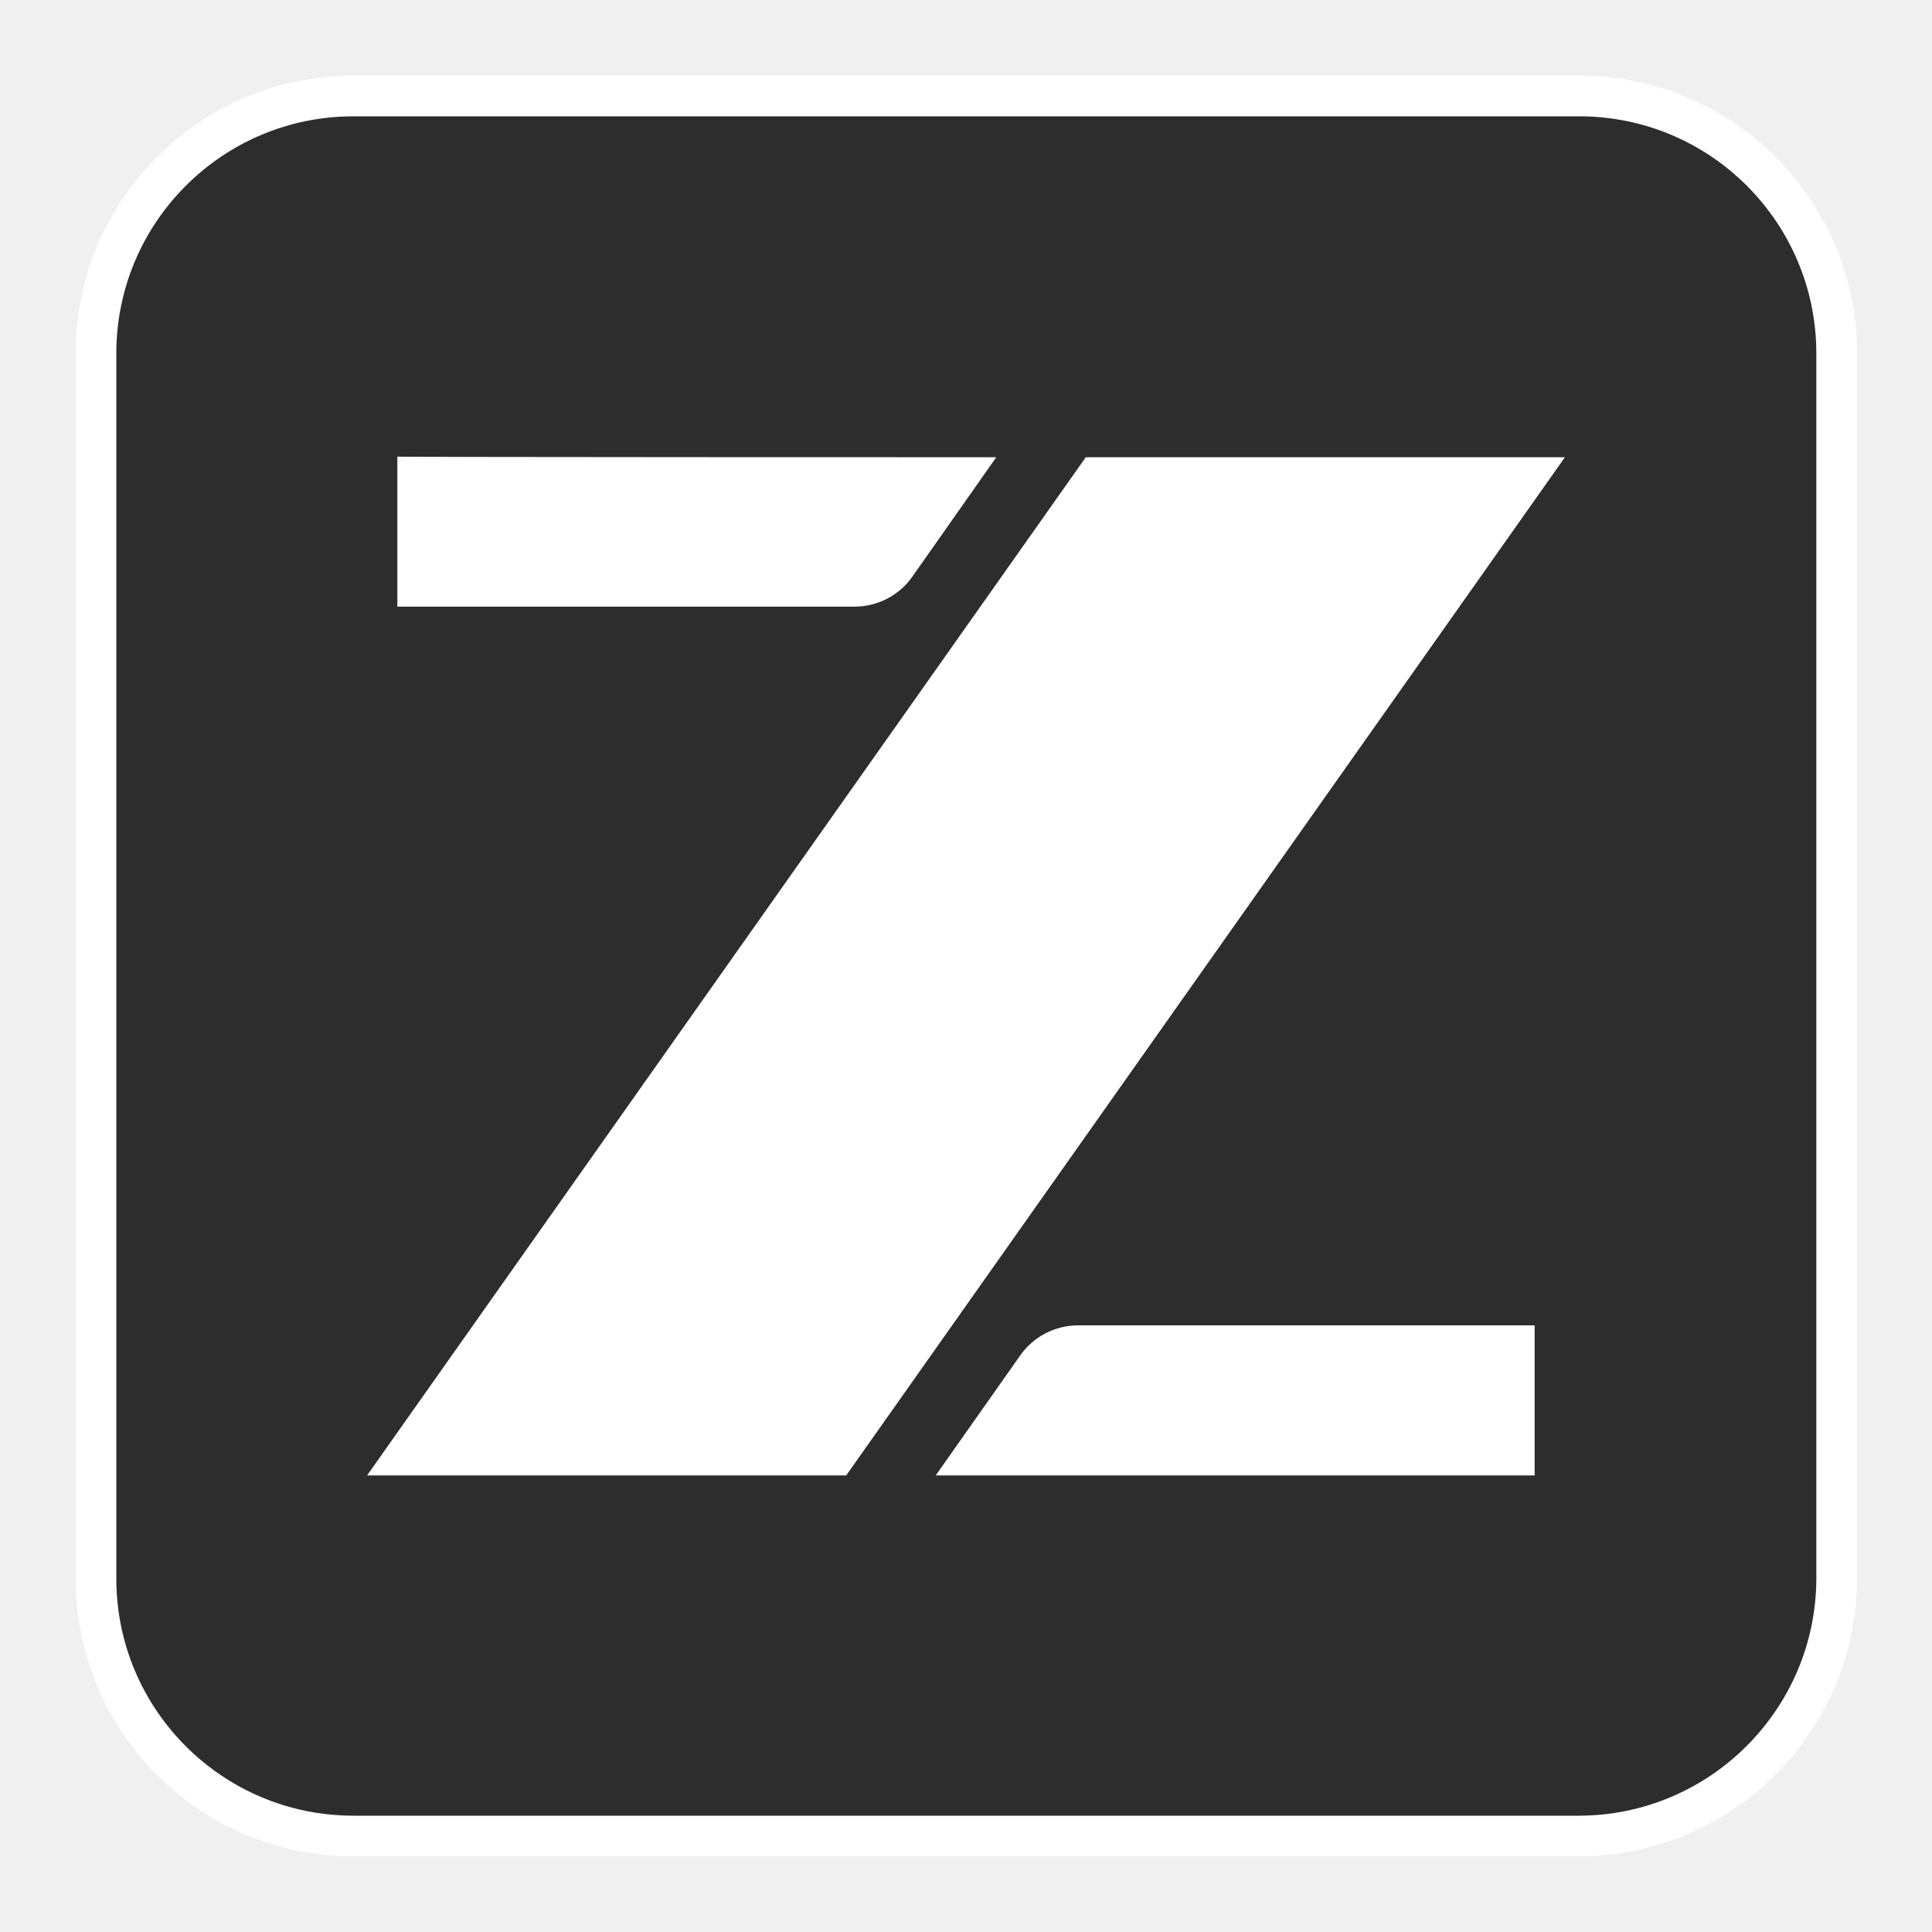
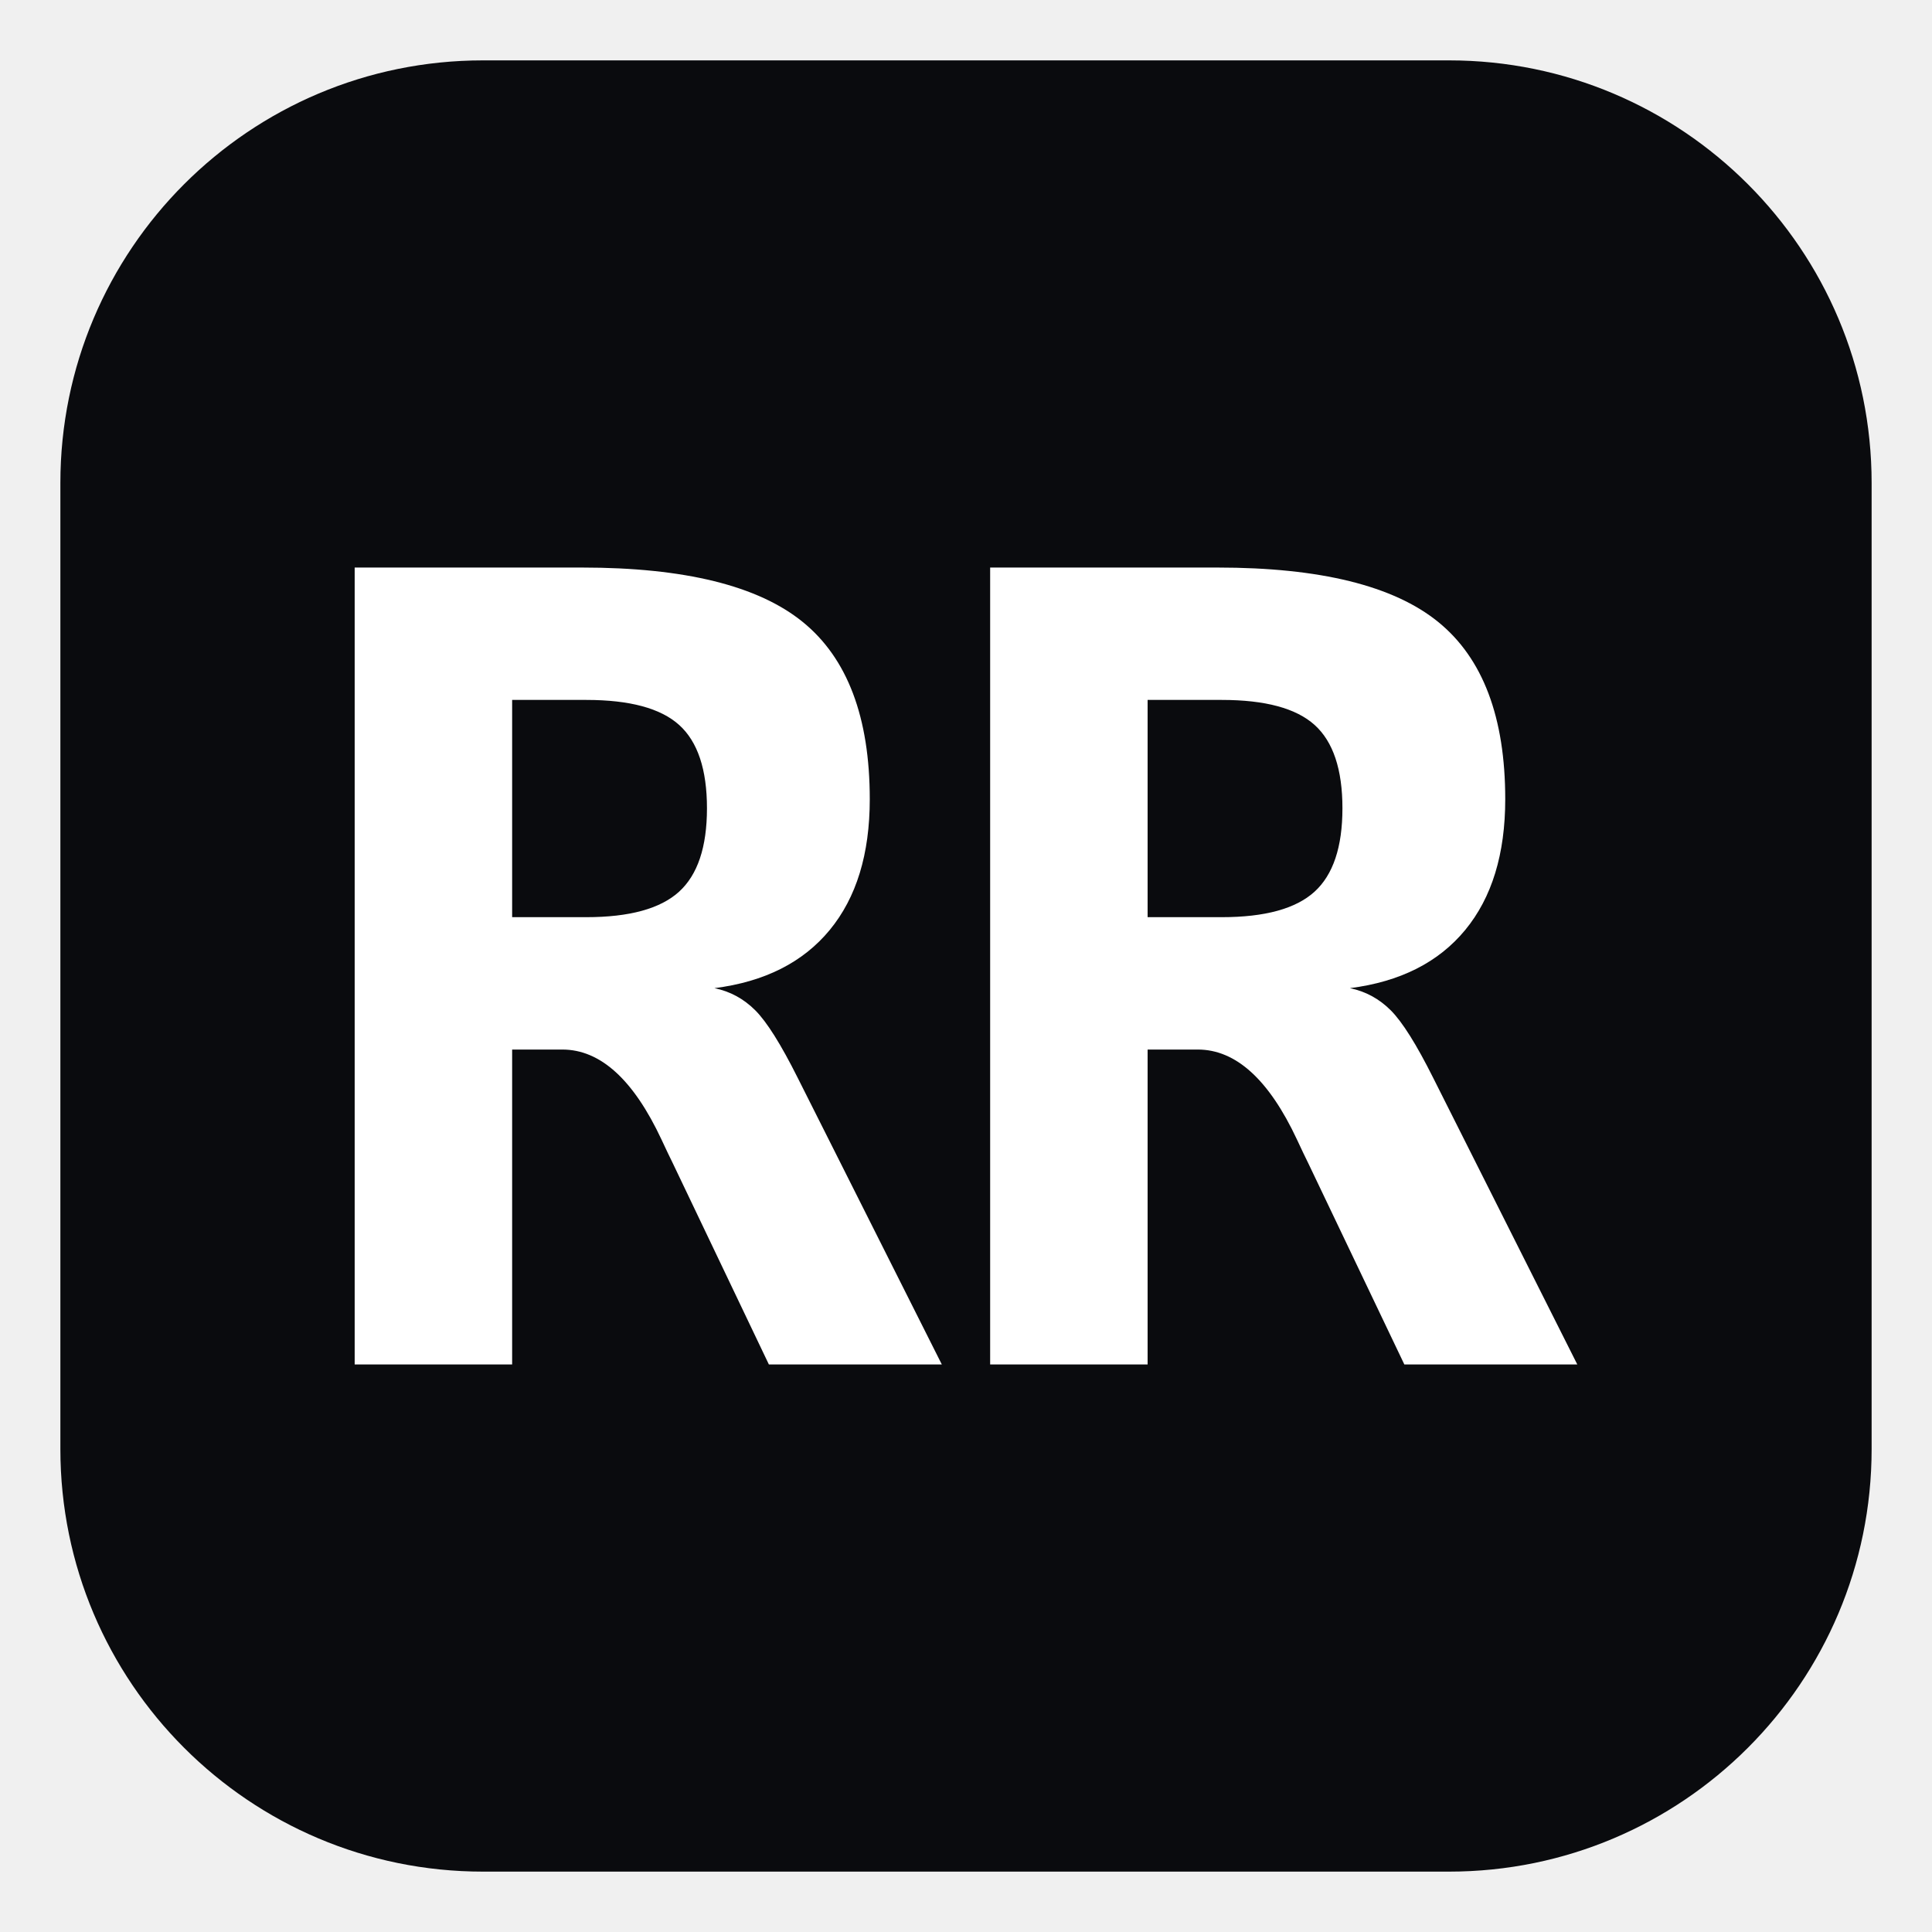
- <svg xmlns="http://www.w3.org/2000/svg" version="1.1" x="0px" y="0px" viewBox="0 0 30 30" style="enable-background:new 0 0 30 30;" xml:space="preserve">
-   <defs>
-     <style type="text/css">
-     .st194{fill:#2D2D2D;stroke:#FFFFFF;stroke-width:0.632;stroke-miterlimit:10;}
-     .st23{fill:#FFFFFF;}
- 
-     .z-breathe {
-       animation: breathe 2.5s ease-in-out infinite;
-     }
- 
-     @keyframes breathe {
-       0%, 100% { opacity: 0.7; }
-       50% { opacity: 1; }
-     }
-   </style>
-   </defs>
-   <g>
-     <path class="st194" d="M24.51,28.51H5.49c-2.21,0-4-1.79-4-4V5.49c0-2.21,1.79-4,4-4h19.03c2.21,0,4,1.79,4,4v19.03     C28.51,26.72,26.72,28.51,24.51,28.51z" />
-     <g class="z-breathe">
-       <path class="st23" d="M15.47,7.1l-1.3,1.85c-0.2,0.29-0.54,0.47-0.9,0.47h-7.1V7.09C6.16,7.1,15.47,7.1,15.47,7.1z" />
-       <polygon class="st23" points="24.3,7.1 13.14,22.91 5.7,22.91 16.86,7.1" />
-       <path class="st23" d="M14.53,22.91l1.31-1.86c0.2-0.29,0.54-0.47,0.9-0.47h7.09v2.33H14.53z" />
-     </g>
+ <svg xmlns="http://www.w3.org/2000/svg" viewBox="0 0 32 32">
+   <rect x="1" y="1" width="30" height="30" rx="7" fill="#0a0b0e" />
+   <g fill="#FFFFFF">
+     <path transform="translate(4.6987 22.6) scale(0.008841 -0.008841)" d="M807 705Q851 696 883.5 663.5Q916 631 963 537L1233 0H909L729 377Q721 393 708 421Q629 590 522 590H428V0H133V1493H559Q847 1493 972.5 1391.0Q1098 1289 1098 1059Q1098 905 1023.0 814.0Q948 723 807 705ZM428 1245V838H567Q688 838 740.5 885.5Q793 933 793 1042Q793 1151 741.0 1198.0Q689 1245 567 1245Z" />
+     <path transform="translate(15.2241 22.6) scale(0.008841 -0.008841)" d="M807 705Q851 696 883.5 663.5Q916 631 963 537L1233 0H909L729 377Q721 393 708 421Q629 590 522 590H428V0H133V1493H559Q847 1493 972.5 1391.0Q1098 1289 1098 1059Q1098 905 1023.0 814.0Q948 723 807 705ZM428 1245V838H567Q688 838 740.5 885.5Q793 933 793 1042Q793 1151 741.0 1198.0Q689 1245 567 1245Z" />
  </g>
</svg>
